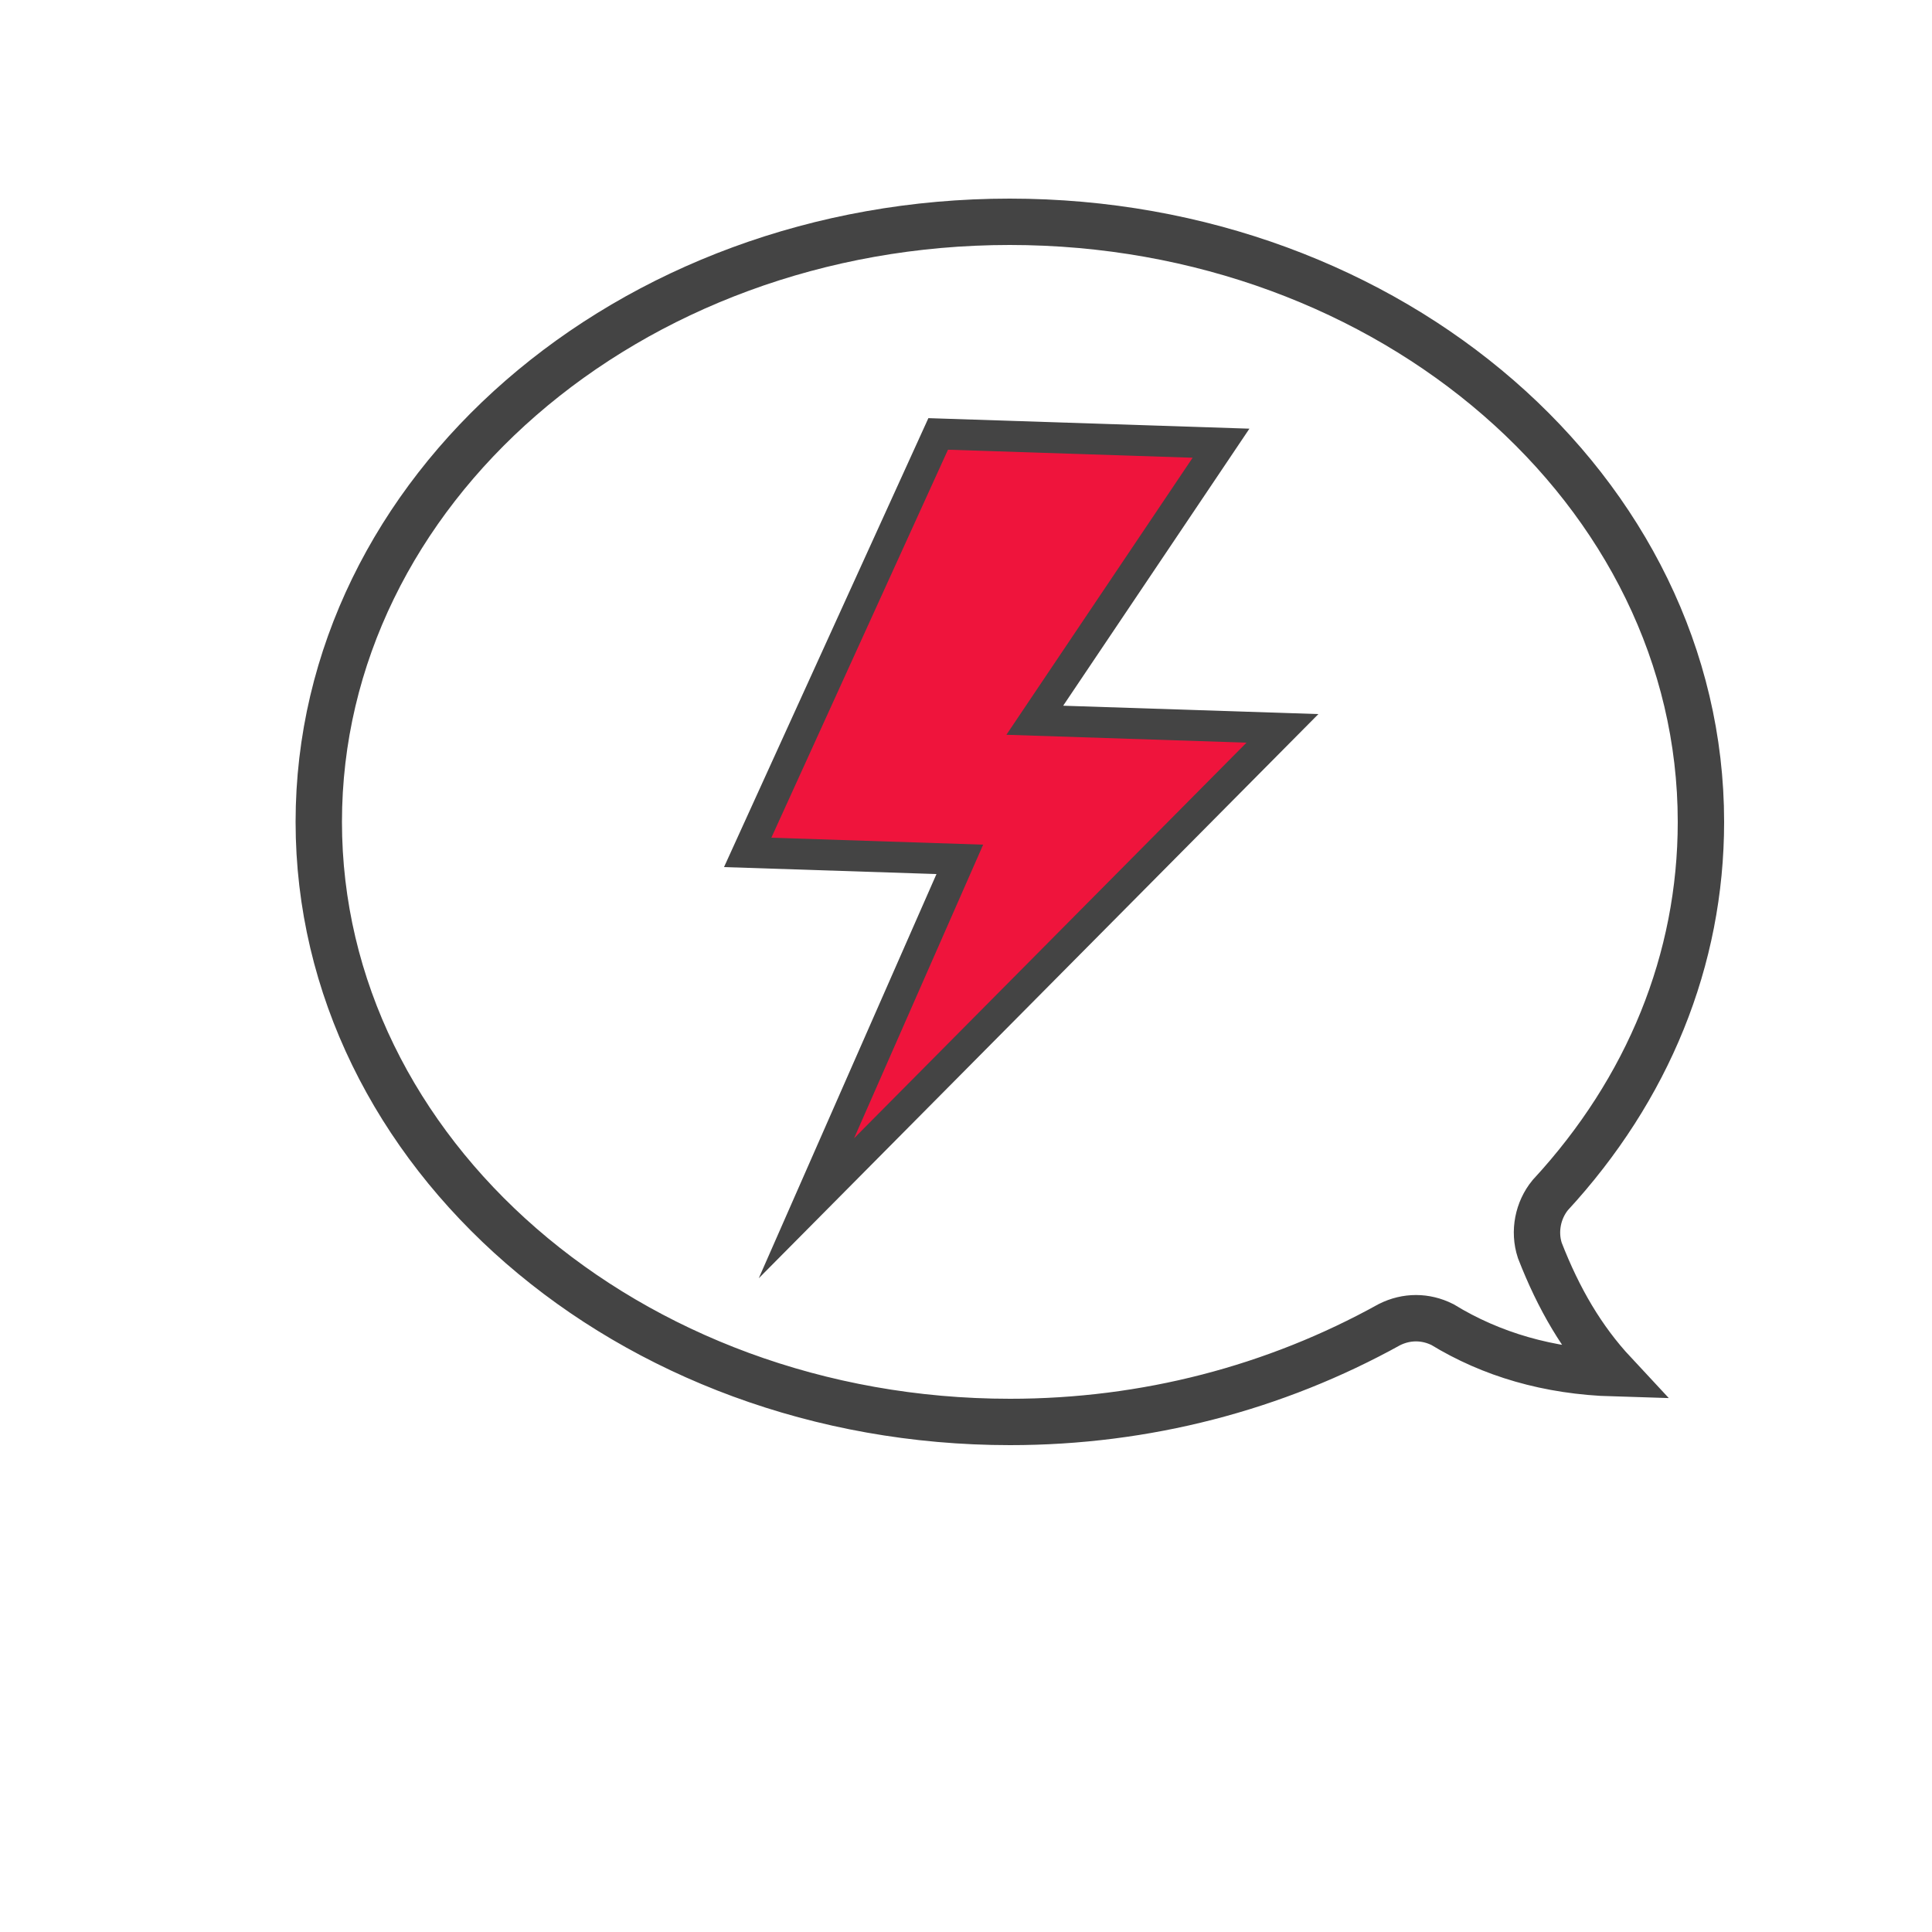
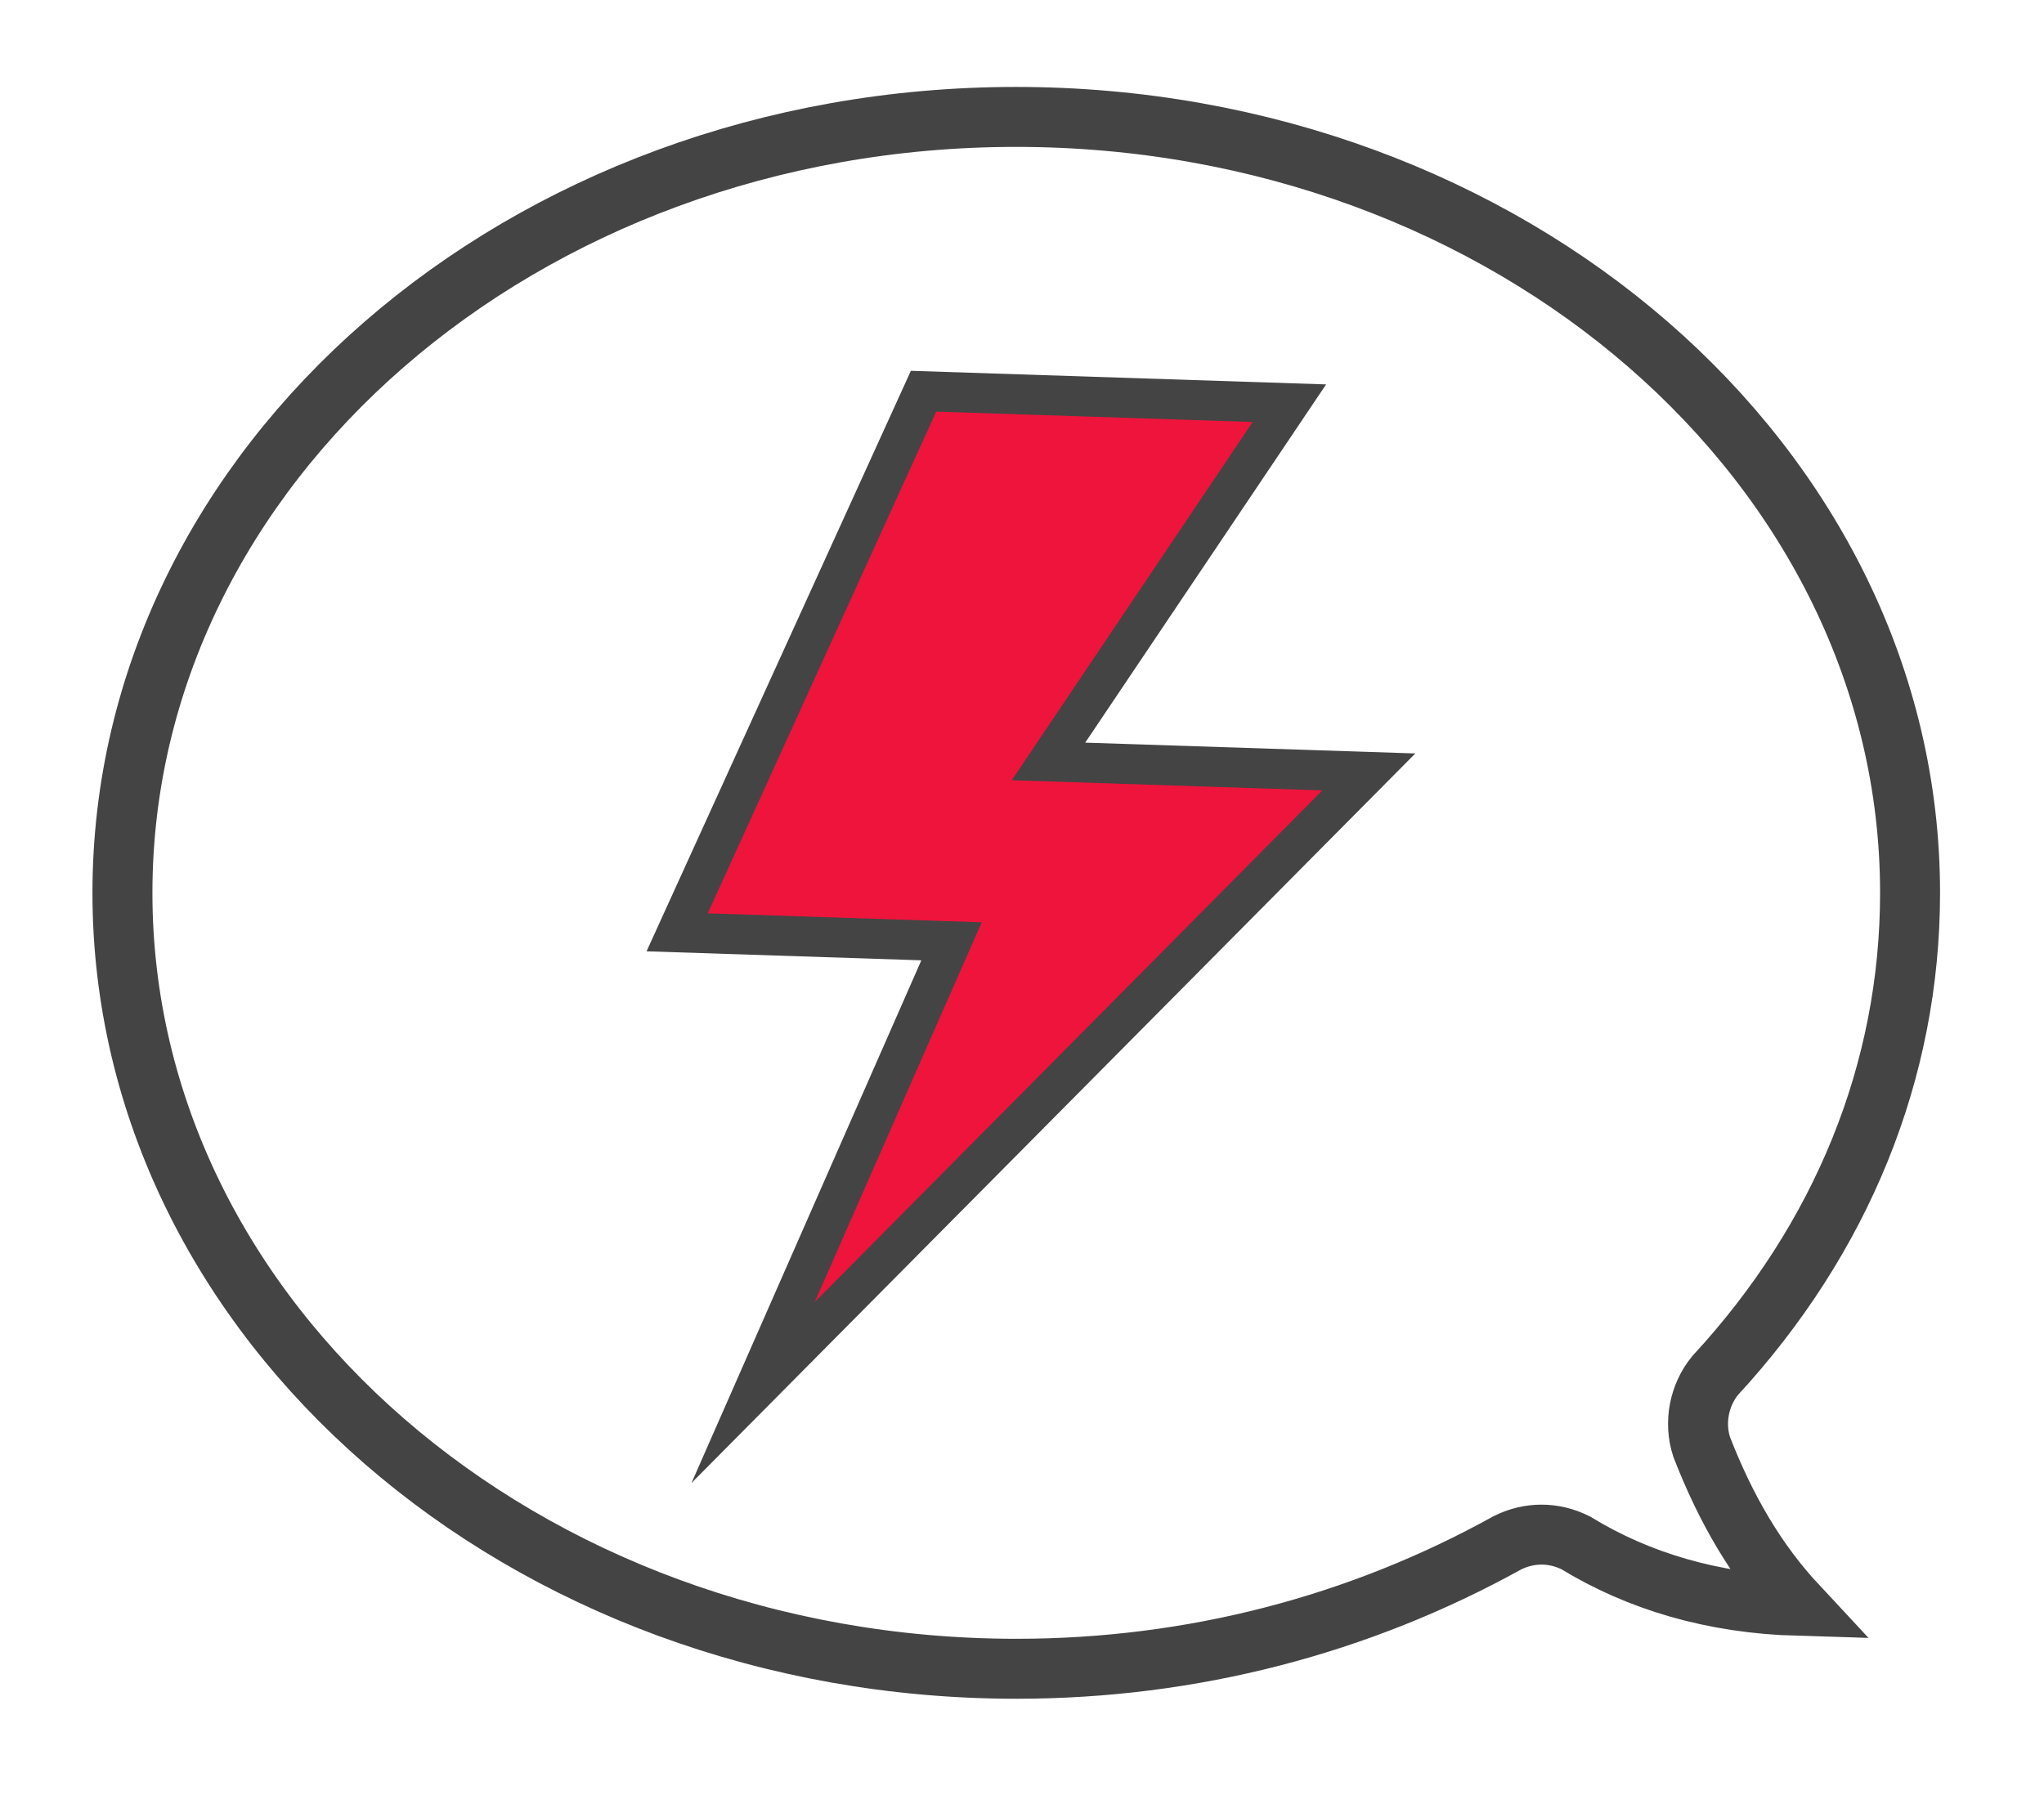
- <svg xmlns="http://www.w3.org/2000/svg" version="1.1" id="Layer_1" x="0px" y="0px" viewBox="0 0 500 500" style="enable-background:new 0 0 500 500;" xml:space="preserve">
+ <svg xmlns="http://www.w3.org/2000/svg" version="1.1" id="Layer_1" x="0px" y="0px" viewBox="0 0 409 361" style="enable-background:new 0 0 409 361;" xml:space="preserve">
  <style type="text/css">
	.st0{fill:none;stroke:#444444;stroke-width:12;stroke-miterlimit:10;}
	.st1{fill:#EF143C;stroke:#444444;stroke-width:8;stroke-miterlimit:10;}
</style>
-   <path class="st0" d="M440.2,212.7c0-85.6-80.1-155.3-178.9-155.3S82.5,127.1,82.5,212.7S162.6,368,261.4,368  c35.1,0,68.6-8.8,98.2-25.2c4.4-2.2,9.3-2.2,13.7,0c12.6,7.7,27.4,12.1,44.4,12.6c-8.2-8.8-14.3-19.2-19.2-31.8  c-1.6-4.9-0.5-10.4,2.7-14.3C426.5,281.9,440.2,248.4,440.2,212.7z" />
-   <path class="st1" d="M242.8,112.3l73.2,2.4l-48.2,71.7l64.1,2.1L208.7,312.7l39.7-90.3l-54.9-1.8L242.8,112.3z" />
+   <path class="st0" d="M382.2,178.7c0-85.6-80.1-155.3-178.9-155.3S24.5,93.1,24.5,178.7S104.6,334,203.4,334  c35.1,0,68.6-8.8,98.2-25.2c4.4-2.2,9.3-2.2,13.7,0c12.6,7.7,27.4,12.1,44.4,12.6c-8.2-8.8-14.3-19.2-19.2-31.8  c-1.6-4.9-0.5-10.4,2.7-14.3C368.5,247.9,382.2,214.4,382.2,178.7z" />
+   <path class="st1" d="M184.8,78.3l73.2,2.4l-48.2,71.7l64.1,2.1L150.7,278.7l39.7-90.3l-54.9-1.8L184.8,78.3z" />
</svg>
